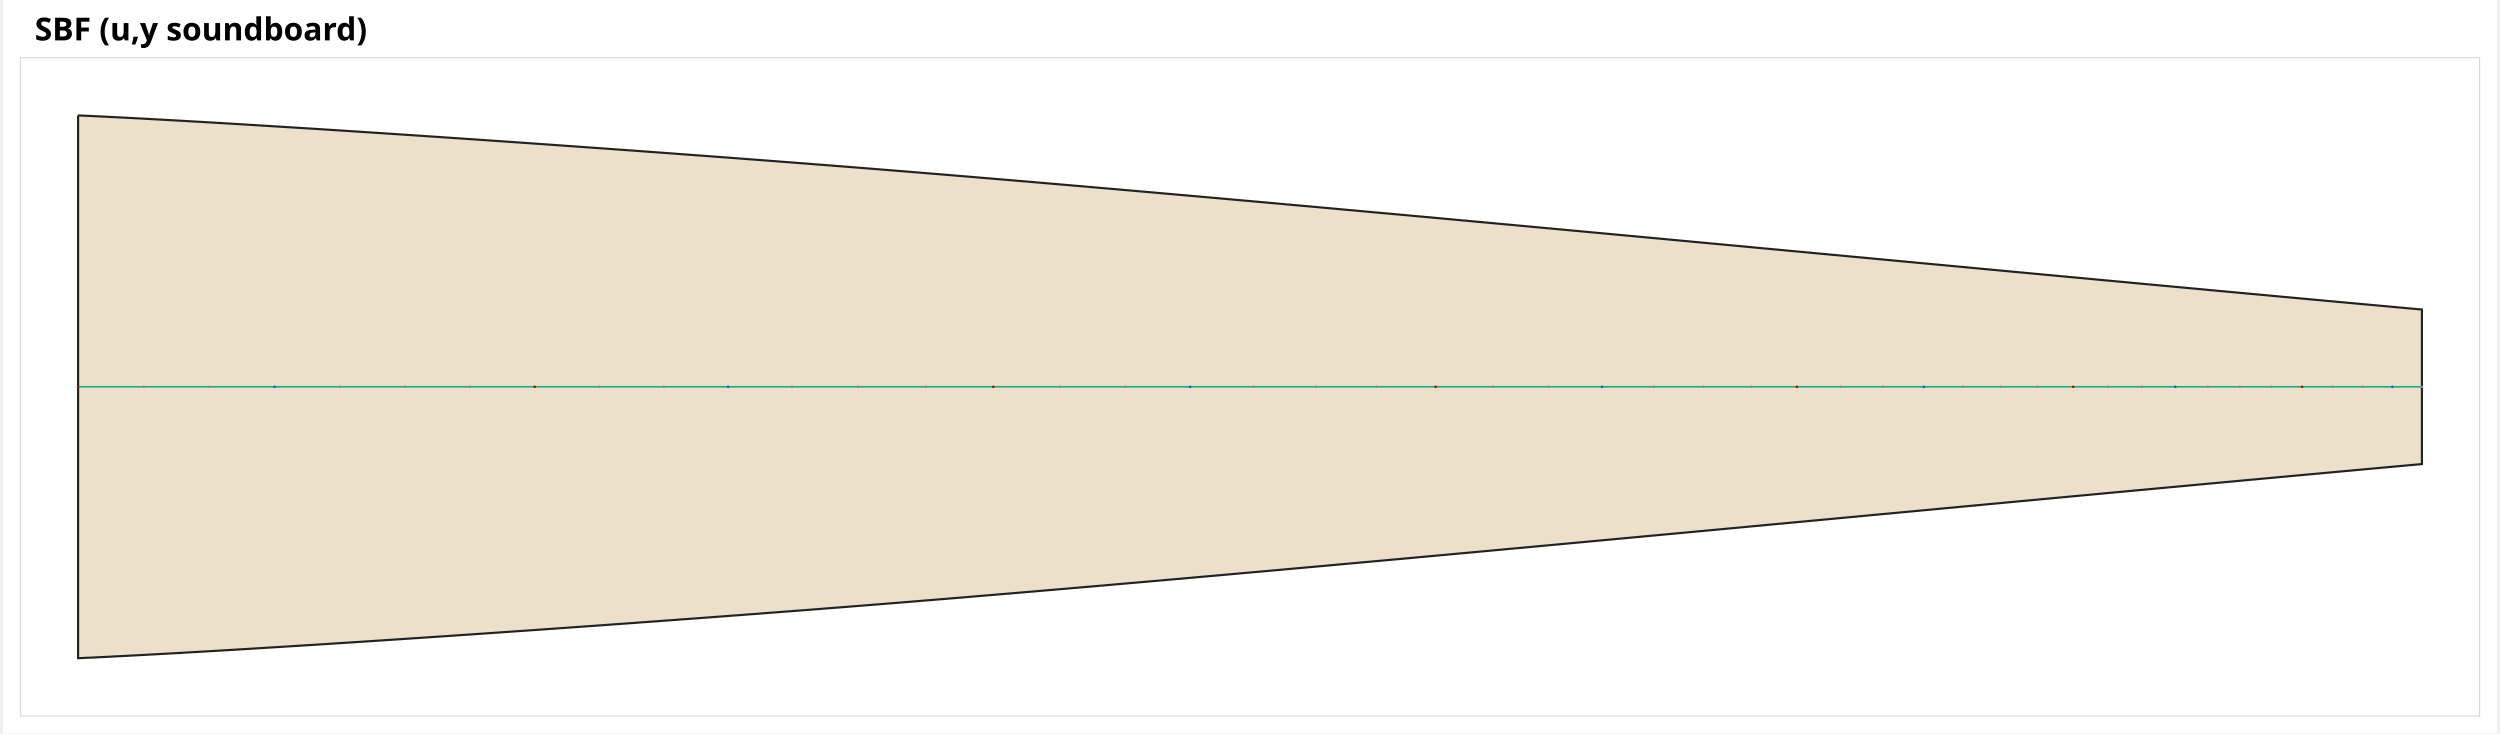
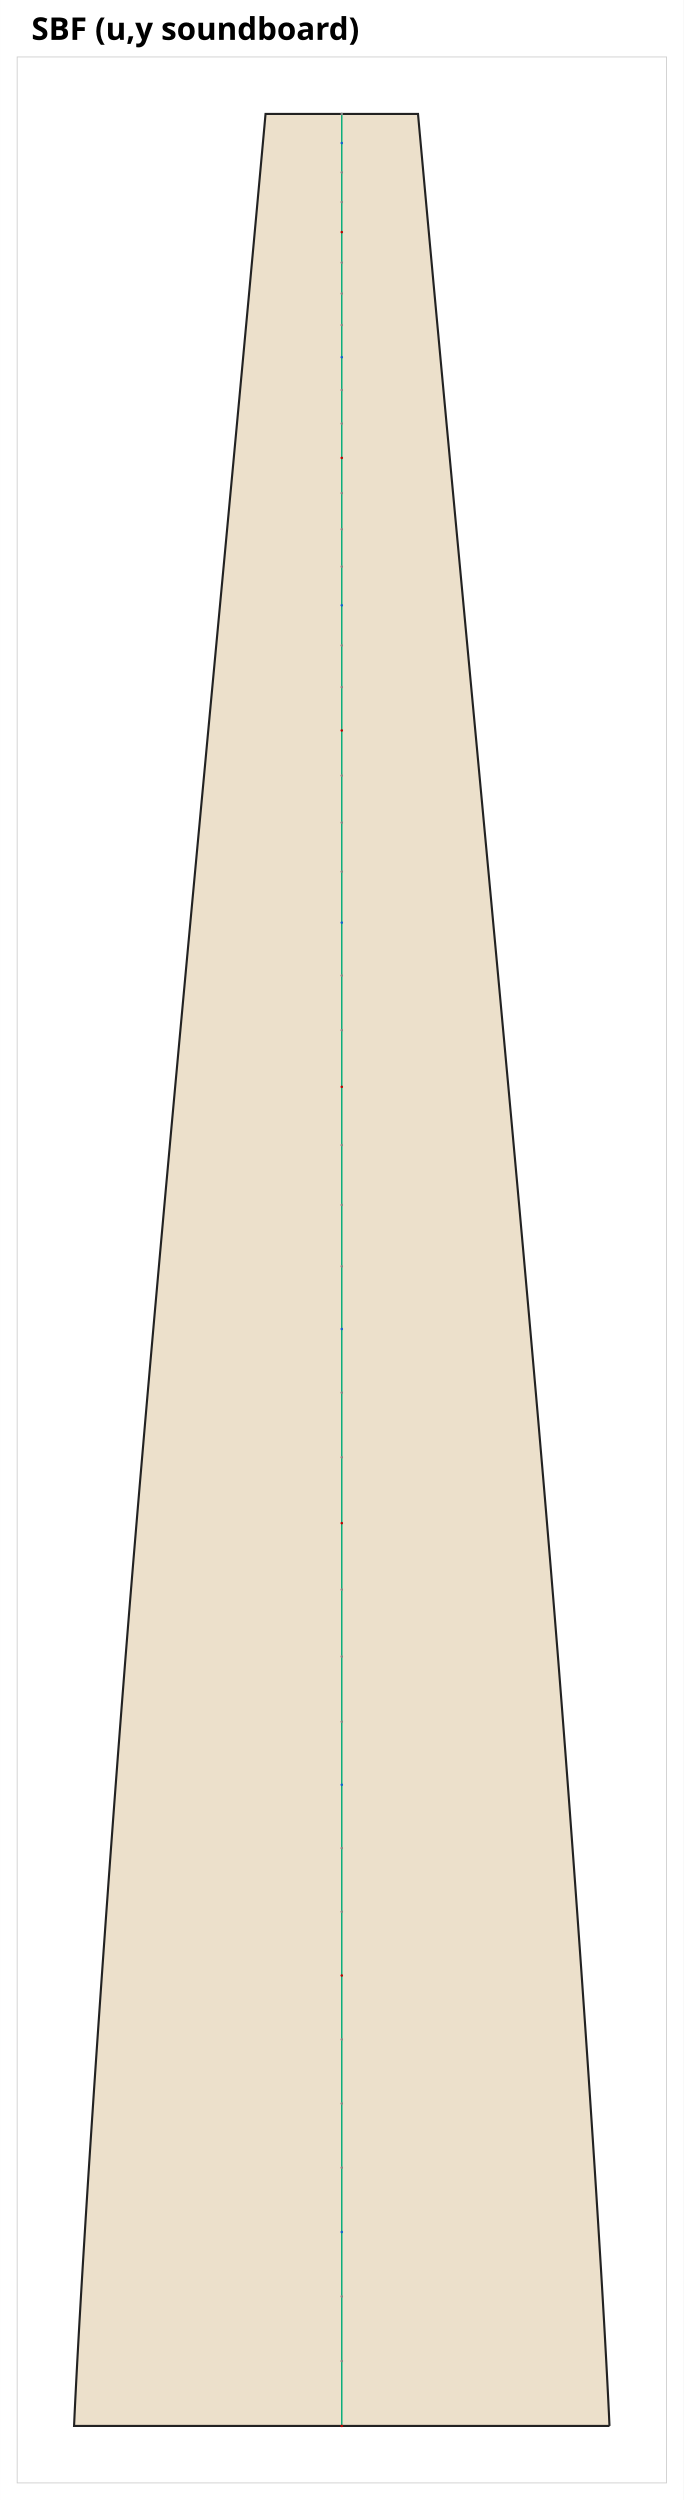
- <svg xmlns="http://www.w3.org/2000/svg" viewBox="136.2 -268.0 1728.0 508.1" width="900" height="264" font-family="sans-serif" font-size="12">
-   <rect x="136.2" y="-268.0" width="1728.0" height="508.1" fill="#fff" />
-   <rect x="148.2" y="-228.0" width="1704.0" height="456.1" fill="none" stroke="#ccc" stroke-width="0.6" />
-   <text x="158.2" y="-240.0" font-family="sans-serif" font-size="22" font-weight="bold" fill="#000">SBF (u,y soundboard)</text>
+ <svg xmlns="http://www.w3.org/2000/svg" viewBox="-240.0 -1892.2 480.1 1756.0" width="900" height="3291" font-family="sans-serif" font-size="12">
+   <rect x="-240.0" y="-1892.2" width="480.1" height="1756.0" fill="#fff" />
+   <rect x="-228.0" y="-1852.2" width="456.1" height="1704.0" fill="none" stroke="#ccc" stroke-width="0.6" />
+   <text x="-218.0" y="-1864.2" font-family="sans-serif" font-size="22" font-weight="bold" fill="#000">SBF (u,y soundboard)</text>
  <g transform="scale(1,-1)">
-     <path d="M 188.23 188.04 L 197.30 187.63 L 206.37 187.19 L 215.45 186.73 L 224.52 186.26 L 233.59 185.78 L 242.66 185.28 L 251.74 184.78 L 260.81 184.27 L 269.88 183.74 L 278.95 183.22 L 288.03 182.68 L 297.10 182.14 L 306.17 181.59 L 315.24 181.03 L 324.32 180.47 L 333.39 179.91 L 342.46 179.34 L 351.53 178.77 L 360.60 178.19 L 369.68 177.61 L 378.75 177.02 L 387.82 176.43 L 396.89 175.83 L 405.97 175.23 L 415.04 174.63 L 424.11 174.03 L 433.18 173.42 L 442.26 172.81 L 451.33 172.19 L 460.40 171.57 L 469.47 170.95 L 478.55 170.32 L 487.62 169.69 L 496.69 169.06 L 505.76 168.43 L 514.83 167.79 L 523.91 167.15 L 532.98 166.50 L 542.05 165.86 L 551.12 165.21 L 560.20 164.55 L 569.27 163.90 L 578.34 163.24 L 587.41 162.58 L 596.49 161.91 L 605.56 161.24 L 614.63 160.57 L 623.70 159.90 L 632.78 159.22 L 641.85 158.54 L 650.92 157.85 L 659.99 157.17 L 669.07 156.47 L 678.14 155.78 L 687.21 155.08 L 696.28 154.38 L 705.35 153.67 L 714.43 152.96 L 723.50 152.25 L 732.57 151.53 L 741.64 150.80 L 750.72 150.07 L 759.79 149.34 L 768.86 148.60 L 777.93 147.85 L 787.01 147.11 L 796.08 146.36 L 805.15 145.60 L 814.22 144.84 L 823.30 144.08 L 832.37 143.32 L 841.44 142.55 L 850.51 141.78 L 859.58 141.00 L 868.66 140.22 L 877.73 139.44 L 886.80 138.66 L 895.87 137.88 L 904.95 137.09 L 914.02 136.30 L 923.09 135.50 L 932.16 134.71 L 941.24 133.91 L 950.31 133.11 L 959.38 132.31 L 968.45 131.51 L 977.53 130.70 L 986.60 129.89 L 995.67 129.08 L 1004.74 128.27 L 1013.81 127.46 L 1022.89 126.64 L 1031.96 125.82 L 1041.03 125.01 L 1050.10 124.19 L 1059.18 123.37 L 1068.25 122.54 L 1077.32 121.72 L 1086.39 120.89 L 1095.47 120.07 L 1104.54 119.24 L 1113.61 118.41 L 1122.68 117.58 L 1131.76 116.75 L 1140.83 115.91 L 1149.90 115.08 L 1158.97 114.25 L 1168.05 113.41 L 1177.12 112.57 L 1186.19 111.74 L 1195.26 110.90 L 1204.33 110.06 L 1213.41 109.22 L 1222.48 108.38 L 1231.55 107.54 L 1240.62 106.69 L 1249.70 105.85 L 1258.77 105.01 L 1267.84 104.16 L 1276.91 103.32 L 1285.99 102.47 L 1295.06 101.63 L 1304.13 100.78 L 1313.20 99.93 L 1322.28 99.09 L 1331.35 98.24 L 1340.42 97.39 L 1349.49 96.54 L 1358.56 95.69 L 1367.64 94.85 L 1376.71 94.00 L 1385.78 93.15 L 1394.85 92.30 L 1403.93 91.45 L 1413.00 90.60 L 1422.07 89.75 L 1431.14 88.90 L 1440.22 88.05 L 1449.29 87.20 L 1458.36 86.35 L 1467.43 85.50 L 1476.51 84.65 L 1485.58 83.80 L 1494.65 82.95 L 1503.72 82.10 L 1512.79 81.25 L 1521.87 80.40 L 1530.94 79.55 L 1540.01 78.71 L 1549.08 77.86 L 1558.16 77.01 L 1567.23 76.16 L 1576.30 75.32 L 1585.37 74.47 L 1594.45 73.62 L 1603.52 72.78 L 1612.59 71.93 L 1621.66 71.09 L 1630.74 70.24 L 1639.81 69.40 L 1648.88 68.56 L 1657.95 67.72 L 1667.02 66.87 L 1676.10 66.03 L 1685.17 65.19 L 1694.24 64.35 L 1703.31 63.52 L 1712.39 62.68 L 1721.46 61.84 L 1730.53 61.01 L 1739.60 60.17 L 1748.68 59.34 L 1757.75 58.51 L 1766.82 57.68 L 1775.89 56.85 L 1784.97 56.02 L 1794.04 55.19 L 1803.11 54.36 L 1812.18 53.54 L 1812.18 -53.54 L 1803.11 -54.36 L 1794.04 -55.19 L 1784.97 -56.02 L 1775.89 -56.85 L 1766.82 -57.68 L 1757.75 -58.51 L 1748.68 -59.34 L 1739.60 -60.17 L 1730.53 -61.01 L 1721.46 -61.84 L 1712.39 -62.68 L 1703.31 -63.52 L 1694.24 -64.35 L 1685.17 -65.19 L 1676.10 -66.03 L 1667.02 -66.87 L 1657.95 -67.72 L 1648.88 -68.56 L 1639.81 -69.40 L 1630.74 -70.24 L 1621.66 -71.09 L 1612.59 -71.93 L 1603.52 -72.78 L 1594.45 -73.62 L 1585.37 -74.47 L 1576.30 -75.32 L 1567.23 -76.16 L 1558.16 -77.01 L 1549.08 -77.86 L 1540.01 -78.71 L 1530.94 -79.55 L 1521.87 -80.40 L 1512.79 -81.25 L 1503.72 -82.10 L 1494.65 -82.95 L 1485.58 -83.80 L 1476.51 -84.65 L 1467.43 -85.50 L 1458.36 -86.35 L 1449.29 -87.20 L 1440.22 -88.05 L 1431.14 -88.90 L 1422.07 -89.75 L 1413.00 -90.60 L 1403.93 -91.45 L 1394.85 -92.30 L 1385.78 -93.15 L 1376.71 -94.00 L 1367.64 -94.85 L 1358.56 -95.69 L 1349.49 -96.54 L 1340.42 -97.39 L 1331.35 -98.24 L 1322.28 -99.09 L 1313.20 -99.93 L 1304.13 -100.78 L 1295.06 -101.63 L 1285.99 -102.47 L 1276.91 -103.32 L 1267.84 -104.16 L 1258.77 -105.01 L 1249.70 -105.85 L 1240.62 -106.69 L 1231.55 -107.54 L 1222.48 -108.38 L 1213.41 -109.22 L 1204.33 -110.06 L 1195.26 -110.90 L 1186.19 -111.74 L 1177.12 -112.57 L 1168.05 -113.41 L 1158.97 -114.25 L 1149.90 -115.08 L 1140.83 -115.91 L 1131.76 -116.75 L 1122.68 -117.58 L 1113.61 -118.41 L 1104.54 -119.24 L 1095.47 -120.07 L 1086.39 -120.89 L 1077.32 -121.72 L 1068.25 -122.54 L 1059.18 -123.37 L 1050.10 -124.19 L 1041.03 -125.01 L 1031.96 -125.82 L 1022.89 -126.64 L 1013.81 -127.46 L 1004.74 -128.27 L 995.67 -129.08 L 986.60 -129.89 L 977.53 -130.70 L 968.45 -131.51 L 959.38 -132.31 L 950.31 -133.11 L 941.24 -133.91 L 932.16 -134.71 L 923.09 -135.50 L 914.02 -136.30 L 904.95 -137.09 L 895.87 -137.88 L 886.80 -138.66 L 877.73 -139.44 L 868.66 -140.22 L 859.58 -141.00 L 850.51 -141.78 L 841.44 -142.55 L 832.37 -143.32 L 823.30 -144.08 L 814.22 -144.84 L 805.15 -145.60 L 796.08 -146.36 L 787.01 -147.11 L 777.93 -147.85 L 768.86 -148.60 L 759.79 -149.34 L 750.72 -150.07 L 741.64 -150.80 L 732.57 -151.53 L 723.50 -152.25 L 714.43 -152.96 L 705.35 -153.67 L 696.28 -154.38 L 687.21 -155.08 L 678.14 -155.78 L 669.07 -156.47 L 659.99 -157.17 L 650.92 -157.85 L 641.85 -158.54 L 632.78 -159.22 L 623.70 -159.90 L 614.63 -160.57 L 605.56 -161.24 L 596.49 -161.91 L 587.41 -162.58 L 578.34 -163.24 L 569.27 -163.90 L 560.20 -164.55 L 551.12 -165.21 L 542.05 -165.86 L 532.98 -166.50 L 523.91 -167.15 L 514.83 -167.79 L 505.76 -168.43 L 496.69 -169.06 L 487.62 -169.69 L 478.55 -170.32 L 469.47 -170.95 L 460.40 -171.57 L 451.33 -172.19 L 442.26 -172.81 L 433.18 -173.42 L 424.11 -174.03 L 415.04 -174.63 L 405.97 -175.23 L 396.89 -175.83 L 387.82 -176.43 L 378.75 -177.02 L 369.68 -177.61 L 360.60 -178.19 L 351.53 -178.77 L 342.46 -179.34 L 333.39 -179.91 L 324.32 -180.47 L 315.24 -181.03 L 306.17 -181.59 L 297.10 -182.14 L 288.03 -182.68 L 278.95 -183.22 L 269.88 -183.74 L 260.81 -184.27 L 251.74 -184.78 L 242.66 -185.28 L 233.59 -185.78 L 224.52 -186.26 L 215.45 -186.73 L 206.37 -187.19 L 197.30 -187.63 L 188.23 -188.04 L 188.23 188.04" fill="#e4d4b5" fill-opacity="0.7" stroke="#222" stroke-width="1.5" />
-     <line x1="188.23" y1="0" x2="1812.18" y2="0" stroke="#0a7" stroke-width="1.0" />
-     <circle cx="188.23" cy="0" r="0.9" fill="#c00000" />
-     <circle cx="233.78" cy="0" r="0.9" fill="#888" />
-     <circle cx="279.17" cy="0" r="0.9" fill="#888" />
-     <circle cx="324.44" cy="0" r="0.9" fill="#1060d0" />
-     <circle cx="369.62" cy="0" r="0.9" fill="#888" />
-     <circle cx="414.70" cy="0" r="0.9" fill="#888" />
-     <circle cx="459.70" cy="0" r="0.9" fill="#888" />
-     <circle cx="504.60" cy="0" r="0.9" fill="#c00000" />
-     <circle cx="549.42" cy="0" r="0.9" fill="#888" />
-     <circle cx="594.06" cy="0" r="0.9" fill="#888" />
-     <circle cx="638.57" cy="0" r="0.9" fill="#1060d0" />
-     <circle cx="682.88" cy="0" r="0.9" fill="#888" />
-     <circle cx="728.65" cy="0" r="0.9" fill="#888" />
-     <circle cx="775.68" cy="0" r="0.9" fill="#888" />
-     <circle cx="822.35" cy="0" r="0.9" fill="#c00000" />
-     <circle cx="868.59" cy="0" r="0.9" fill="#888" />
-     <circle cx="914.02" cy="0" r="0.9" fill="#888" />
-     <circle cx="958.71" cy="0" r="0.9" fill="#1060d0" />
-     <circle cx="1002.72" cy="0" r="0.9" fill="#888" />
-     <circle cx="1045.84" cy="0" r="0.9" fill="#888" />
-     <circle cx="1087.88" cy="0" r="0.9" fill="#888" />
-     <circle cx="1128.80" cy="0" r="0.9" fill="#c00000" />
-     <circle cx="1168.58" cy="0" r="0.9" fill="#888" />
-     <circle cx="1206.99" cy="0" r="0.9" fill="#888" />
-     <circle cx="1244.15" cy="0" r="0.9" fill="#1060d0" />
-     <circle cx="1279.98" cy="0" r="0.9" fill="#888" />
-     <circle cx="1314.42" cy="0" r="0.9" fill="#888" />
-     <circle cx="1347.44" cy="0" r="0.9" fill="#888" />
-     <circle cx="1379.12" cy="0" r="0.9" fill="#c00000" />
-     <circle cx="1409.56" cy="0" r="0.9" fill="#888" />
-     <circle cx="1438.85" cy="0" r="0.9" fill="#888" />
-     <circle cx="1467.03" cy="0" r="0.9" fill="#1060d0" />
-     <circle cx="1494.22" cy="0" r="0.9" fill="#888" />
-     <circle cx="1520.43" cy="0" r="0.9" fill="#888" />
-     <circle cx="1545.82" cy="0" r="0.9" fill="#888" />
-     <circle cx="1570.57" cy="0" r="0.9" fill="#c00000" />
-     <circle cx="1594.70" cy="0" r="0.9" fill="#888" />
-     <circle cx="1618.24" cy="0" r="0.9" fill="#888" />
-     <circle cx="1641.29" cy="0" r="0.9" fill="#1060d0" />
-     <circle cx="1663.88" cy="0" r="0.9" fill="#888" />
-     <circle cx="1686.02" cy="0" r="0.9" fill="#888" />
-     <circle cx="1707.76" cy="0" r="0.9" fill="#888" />
-     <circle cx="1729.17" cy="0" r="0.9" fill="#c00000" />
-     <circle cx="1750.27" cy="0" r="0.9" fill="#888" />
-     <circle cx="1771.11" cy="0" r="0.9" fill="#888" />
-     <circle cx="1791.73" cy="0" r="0.9" fill="#1060d0" />
-     <circle cx="1812.18" cy="0" r="0.9" fill="#888" />
+     <path d="M 188.04 188.23 L 187.63 197.30 L 187.19 206.37 L 186.73 215.45 L 186.26 224.52 L 185.78 233.59 L 185.28 242.66 L 184.78 251.74 L 184.27 260.81 L 183.74 269.88 L 183.22 278.95 L 182.68 288.03 L 182.14 297.10 L 181.59 306.17 L 181.03 315.24 L 180.47 324.32 L 179.91 333.39 L 179.34 342.46 L 178.77 351.53 L 178.19 360.60 L 177.61 369.68 L 177.02 378.75 L 176.43 387.82 L 175.83 396.89 L 175.23 405.97 L 174.63 415.04 L 174.03 424.11 L 173.42 433.18 L 172.81 442.26 L 172.19 451.33 L 171.57 460.40 L 170.95 469.47 L 170.32 478.55 L 169.69 487.62 L 169.06 496.69 L 168.43 505.76 L 167.79 514.83 L 167.15 523.91 L 166.50 532.98 L 165.86 542.05 L 165.21 551.12 L 164.55 560.20 L 163.90 569.27 L 163.24 578.34 L 162.58 587.41 L 161.91 596.49 L 161.24 605.56 L 160.57 614.63 L 159.90 623.70 L 159.22 632.78 L 158.54 641.85 L 157.85 650.92 L 157.17 659.99 L 156.47 669.07 L 155.78 678.14 L 155.08 687.21 L 154.38 696.28 L 153.67 705.35 L 152.96 714.43 L 152.25 723.50 L 151.53 732.57 L 150.80 741.64 L 150.07 750.72 L 149.34 759.79 L 148.60 768.86 L 147.85 777.93 L 147.11 787.01 L 146.36 796.08 L 145.60 805.15 L 144.84 814.22 L 144.08 823.30 L 143.32 832.37 L 142.55 841.44 L 141.78 850.51 L 141.00 859.58 L 140.22 868.66 L 139.44 877.73 L 138.66 886.80 L 137.88 895.87 L 137.09 904.95 L 136.30 914.02 L 135.50 923.09 L 134.71 932.16 L 133.91 941.24 L 133.11 950.31 L 132.31 959.38 L 131.51 968.45 L 130.70 977.53 L 129.89 986.60 L 129.08 995.67 L 128.27 1004.74 L 127.46 1013.81 L 126.64 1022.89 L 125.82 1031.96 L 125.01 1041.03 L 124.19 1050.10 L 123.37 1059.18 L 122.54 1068.25 L 121.72 1077.32 L 120.89 1086.39 L 120.07 1095.47 L 119.24 1104.54 L 118.41 1113.61 L 117.58 1122.68 L 116.75 1131.76 L 115.91 1140.83 L 115.08 1149.90 L 114.25 1158.97 L 113.41 1168.05 L 112.57 1177.12 L 111.74 1186.19 L 110.90 1195.26 L 110.06 1204.33 L 109.22 1213.41 L 108.38 1222.48 L 107.54 1231.55 L 106.69 1240.62 L 105.85 1249.70 L 105.01 1258.77 L 104.16 1267.84 L 103.32 1276.91 L 102.47 1285.99 L 101.63 1295.06 L 100.78 1304.13 L 99.93 1313.20 L 99.09 1322.28 L 98.24 1331.35 L 97.39 1340.42 L 96.54 1349.49 L 95.69 1358.56 L 94.85 1367.64 L 94.00 1376.71 L 93.15 1385.78 L 92.30 1394.85 L 91.45 1403.93 L 90.60 1413.00 L 89.75 1422.07 L 88.90 1431.14 L 88.05 1440.22 L 87.20 1449.29 L 86.35 1458.36 L 85.50 1467.43 L 84.65 1476.51 L 83.80 1485.58 L 82.95 1494.65 L 82.10 1503.72 L 81.25 1512.79 L 80.40 1521.87 L 79.55 1530.94 L 78.71 1540.01 L 77.86 1549.08 L 77.01 1558.16 L 76.16 1567.23 L 75.32 1576.30 L 74.47 1585.37 L 73.62 1594.45 L 72.78 1603.52 L 71.93 1612.59 L 71.09 1621.66 L 70.24 1630.74 L 69.40 1639.81 L 68.56 1648.88 L 67.72 1657.95 L 66.87 1667.02 L 66.03 1676.10 L 65.19 1685.17 L 64.35 1694.24 L 63.52 1703.31 L 62.68 1712.39 L 61.84 1721.46 L 61.01 1730.53 L 60.17 1739.60 L 59.34 1748.68 L 58.51 1757.75 L 57.68 1766.82 L 56.85 1775.89 L 56.02 1784.97 L 55.19 1794.04 L 54.36 1803.11 L 53.54 1812.18 L -53.54 1812.18 L -54.36 1803.11 L -55.19 1794.04 L -56.02 1784.97 L -56.85 1775.89 L -57.68 1766.82 L -58.51 1757.75 L -59.34 1748.68 L -60.17 1739.60 L -61.01 1730.53 L -61.84 1721.46 L -62.68 1712.39 L -63.52 1703.31 L -64.35 1694.24 L -65.19 1685.17 L -66.03 1676.10 L -66.87 1667.02 L -67.72 1657.95 L -68.56 1648.88 L -69.40 1639.81 L -70.24 1630.74 L -71.09 1621.66 L -71.93 1612.59 L -72.78 1603.52 L -73.62 1594.45 L -74.47 1585.37 L -75.32 1576.30 L -76.16 1567.23 L -77.01 1558.16 L -77.86 1549.08 L -78.71 1540.01 L -79.55 1530.94 L -80.40 1521.87 L -81.25 1512.79 L -82.10 1503.72 L -82.95 1494.65 L -83.80 1485.58 L -84.65 1476.51 L -85.50 1467.43 L -86.35 1458.36 L -87.20 1449.29 L -88.05 1440.22 L -88.90 1431.14 L -89.75 1422.07 L -90.60 1413.00 L -91.45 1403.93 L -92.30 1394.85 L -93.15 1385.78 L -94.00 1376.71 L -94.85 1367.64 L -95.69 1358.56 L -96.54 1349.49 L -97.39 1340.42 L -98.24 1331.35 L -99.09 1322.28 L -99.93 1313.20 L -100.78 1304.13 L -101.63 1295.06 L -102.47 1285.99 L -103.32 1276.91 L -104.16 1267.84 L -105.01 1258.77 L -105.85 1249.70 L -106.69 1240.62 L -107.54 1231.55 L -108.38 1222.48 L -109.22 1213.41 L -110.06 1204.33 L -110.90 1195.26 L -111.74 1186.19 L -112.57 1177.12 L -113.41 1168.05 L -114.25 1158.97 L -115.08 1149.90 L -115.91 1140.83 L -116.75 1131.76 L -117.58 1122.68 L -118.41 1113.61 L -119.24 1104.54 L -120.07 1095.47 L -120.89 1086.39 L -121.72 1077.32 L -122.54 1068.25 L -123.37 1059.18 L -124.19 1050.10 L -125.01 1041.03 L -125.82 1031.96 L -126.64 1022.89 L -127.46 1013.81 L -128.27 1004.74 L -129.08 995.67 L -129.89 986.60 L -130.70 977.53 L -131.51 968.45 L -132.31 959.38 L -133.11 950.31 L -133.91 941.24 L -134.71 932.16 L -135.50 923.09 L -136.30 914.02 L -137.09 904.95 L -137.88 895.87 L -138.66 886.80 L -139.44 877.73 L -140.22 868.66 L -141.00 859.58 L -141.78 850.51 L -142.55 841.44 L -143.32 832.37 L -144.08 823.30 L -144.84 814.22 L -145.60 805.15 L -146.36 796.08 L -147.11 787.01 L -147.85 777.93 L -148.60 768.86 L -149.34 759.79 L -150.07 750.72 L -150.80 741.64 L -151.53 732.57 L -152.25 723.50 L -152.96 714.43 L -153.67 705.35 L -154.38 696.28 L -155.08 687.21 L -155.78 678.14 L -156.47 669.07 L -157.17 659.99 L -157.85 650.92 L -158.54 641.85 L -159.22 632.78 L -159.90 623.70 L -160.57 614.63 L -161.24 605.56 L -161.91 596.49 L -162.58 587.41 L -163.24 578.34 L -163.90 569.27 L -164.55 560.20 L -165.21 551.12 L -165.86 542.05 L -166.50 532.98 L -167.15 523.91 L -167.79 514.83 L -168.43 505.76 L -169.06 496.69 L -169.69 487.62 L -170.32 478.55 L -170.95 469.47 L -171.57 460.40 L -172.19 451.33 L -172.81 442.26 L -173.42 433.18 L -174.03 424.11 L -174.63 415.04 L -175.23 405.97 L -175.83 396.89 L -176.43 387.82 L -177.02 378.75 L -177.61 369.68 L -178.19 360.60 L -178.77 351.53 L -179.34 342.46 L -179.91 333.39 L -180.47 324.32 L -181.03 315.24 L -181.59 306.17 L -182.14 297.10 L -182.68 288.03 L -183.22 278.95 L -183.74 269.88 L -184.27 260.81 L -184.78 251.74 L -185.28 242.66 L -185.78 233.59 L -186.26 224.52 L -186.73 215.45 L -187.19 206.37 L -187.63 197.30 L -188.04 188.23 L 188.04 188.23" fill="#e4d4b5" fill-opacity="0.7" stroke="#222" stroke-width="1.5" />
+     <line x1="0" y1="188.23" x2="0" y2="1812.18" stroke="#0a7" stroke-width="1.0" />
+     <circle cx="0" cy="188.23" r="0.9" fill="#c00000" />
+     <circle cx="0" cy="233.78" r="0.9" fill="#888" />
+     <circle cx="0" cy="279.17" r="0.9" fill="#888" />
+     <circle cx="0" cy="324.44" r="0.9" fill="#1060d0" />
+     <circle cx="0" cy="369.62" r="0.9" fill="#888" />
+     <circle cx="0" cy="414.70" r="0.9" fill="#888" />
+     <circle cx="0" cy="459.70" r="0.9" fill="#888" />
+     <circle cx="0" cy="504.60" r="0.9" fill="#c00000" />
+     <circle cx="0" cy="549.42" r="0.9" fill="#888" />
+     <circle cx="0" cy="594.06" r="0.9" fill="#888" />
+     <circle cx="0" cy="638.57" r="0.9" fill="#1060d0" />
+     <circle cx="0" cy="682.88" r="0.9" fill="#888" />
+     <circle cx="0" cy="728.65" r="0.9" fill="#888" />
+     <circle cx="0" cy="775.68" r="0.9" fill="#888" />
+     <circle cx="0" cy="822.35" r="0.9" fill="#c00000" />
+     <circle cx="0" cy="868.59" r="0.9" fill="#888" />
+     <circle cx="0" cy="914.02" r="0.9" fill="#888" />
+     <circle cx="0" cy="958.71" r="0.9" fill="#1060d0" />
+     <circle cx="0" cy="1002.72" r="0.9" fill="#888" />
+     <circle cx="0" cy="1045.84" r="0.9" fill="#888" />
+     <circle cx="0" cy="1087.88" r="0.9" fill="#888" />
+     <circle cx="0" cy="1128.80" r="0.9" fill="#c00000" />
+     <circle cx="0" cy="1168.58" r="0.9" fill="#888" />
+     <circle cx="0" cy="1206.99" r="0.9" fill="#888" />
+     <circle cx="0" cy="1244.15" r="0.9" fill="#1060d0" />
+     <circle cx="0" cy="1279.98" r="0.9" fill="#888" />
+     <circle cx="0" cy="1314.42" r="0.9" fill="#888" />
+     <circle cx="0" cy="1347.44" r="0.9" fill="#888" />
+     <circle cx="0" cy="1379.12" r="0.9" fill="#c00000" />
+     <circle cx="0" cy="1409.56" r="0.9" fill="#888" />
+     <circle cx="0" cy="1438.85" r="0.9" fill="#888" />
+     <circle cx="0" cy="1467.03" r="0.9" fill="#1060d0" />
+     <circle cx="0" cy="1494.22" r="0.9" fill="#888" />
+     <circle cx="0" cy="1520.43" r="0.9" fill="#888" />
+     <circle cx="0" cy="1545.82" r="0.9" fill="#888" />
+     <circle cx="0" cy="1570.57" r="0.9" fill="#c00000" />
+     <circle cx="0" cy="1594.70" r="0.9" fill="#888" />
+     <circle cx="0" cy="1618.24" r="0.9" fill="#888" />
+     <circle cx="0" cy="1641.29" r="0.9" fill="#1060d0" />
+     <circle cx="0" cy="1663.88" r="0.9" fill="#888" />
+     <circle cx="0" cy="1686.02" r="0.9" fill="#888" />
+     <circle cx="0" cy="1707.76" r="0.9" fill="#888" />
+     <circle cx="0" cy="1729.17" r="0.9" fill="#c00000" />
+     <circle cx="0" cy="1750.27" r="0.9" fill="#888" />
+     <circle cx="0" cy="1771.11" r="0.9" fill="#888" />
+     <circle cx="0" cy="1791.73" r="0.9" fill="#1060d0" />
+     <circle cx="0" cy="1812.18" r="0.9" fill="#888" />
  </g>
</svg>
